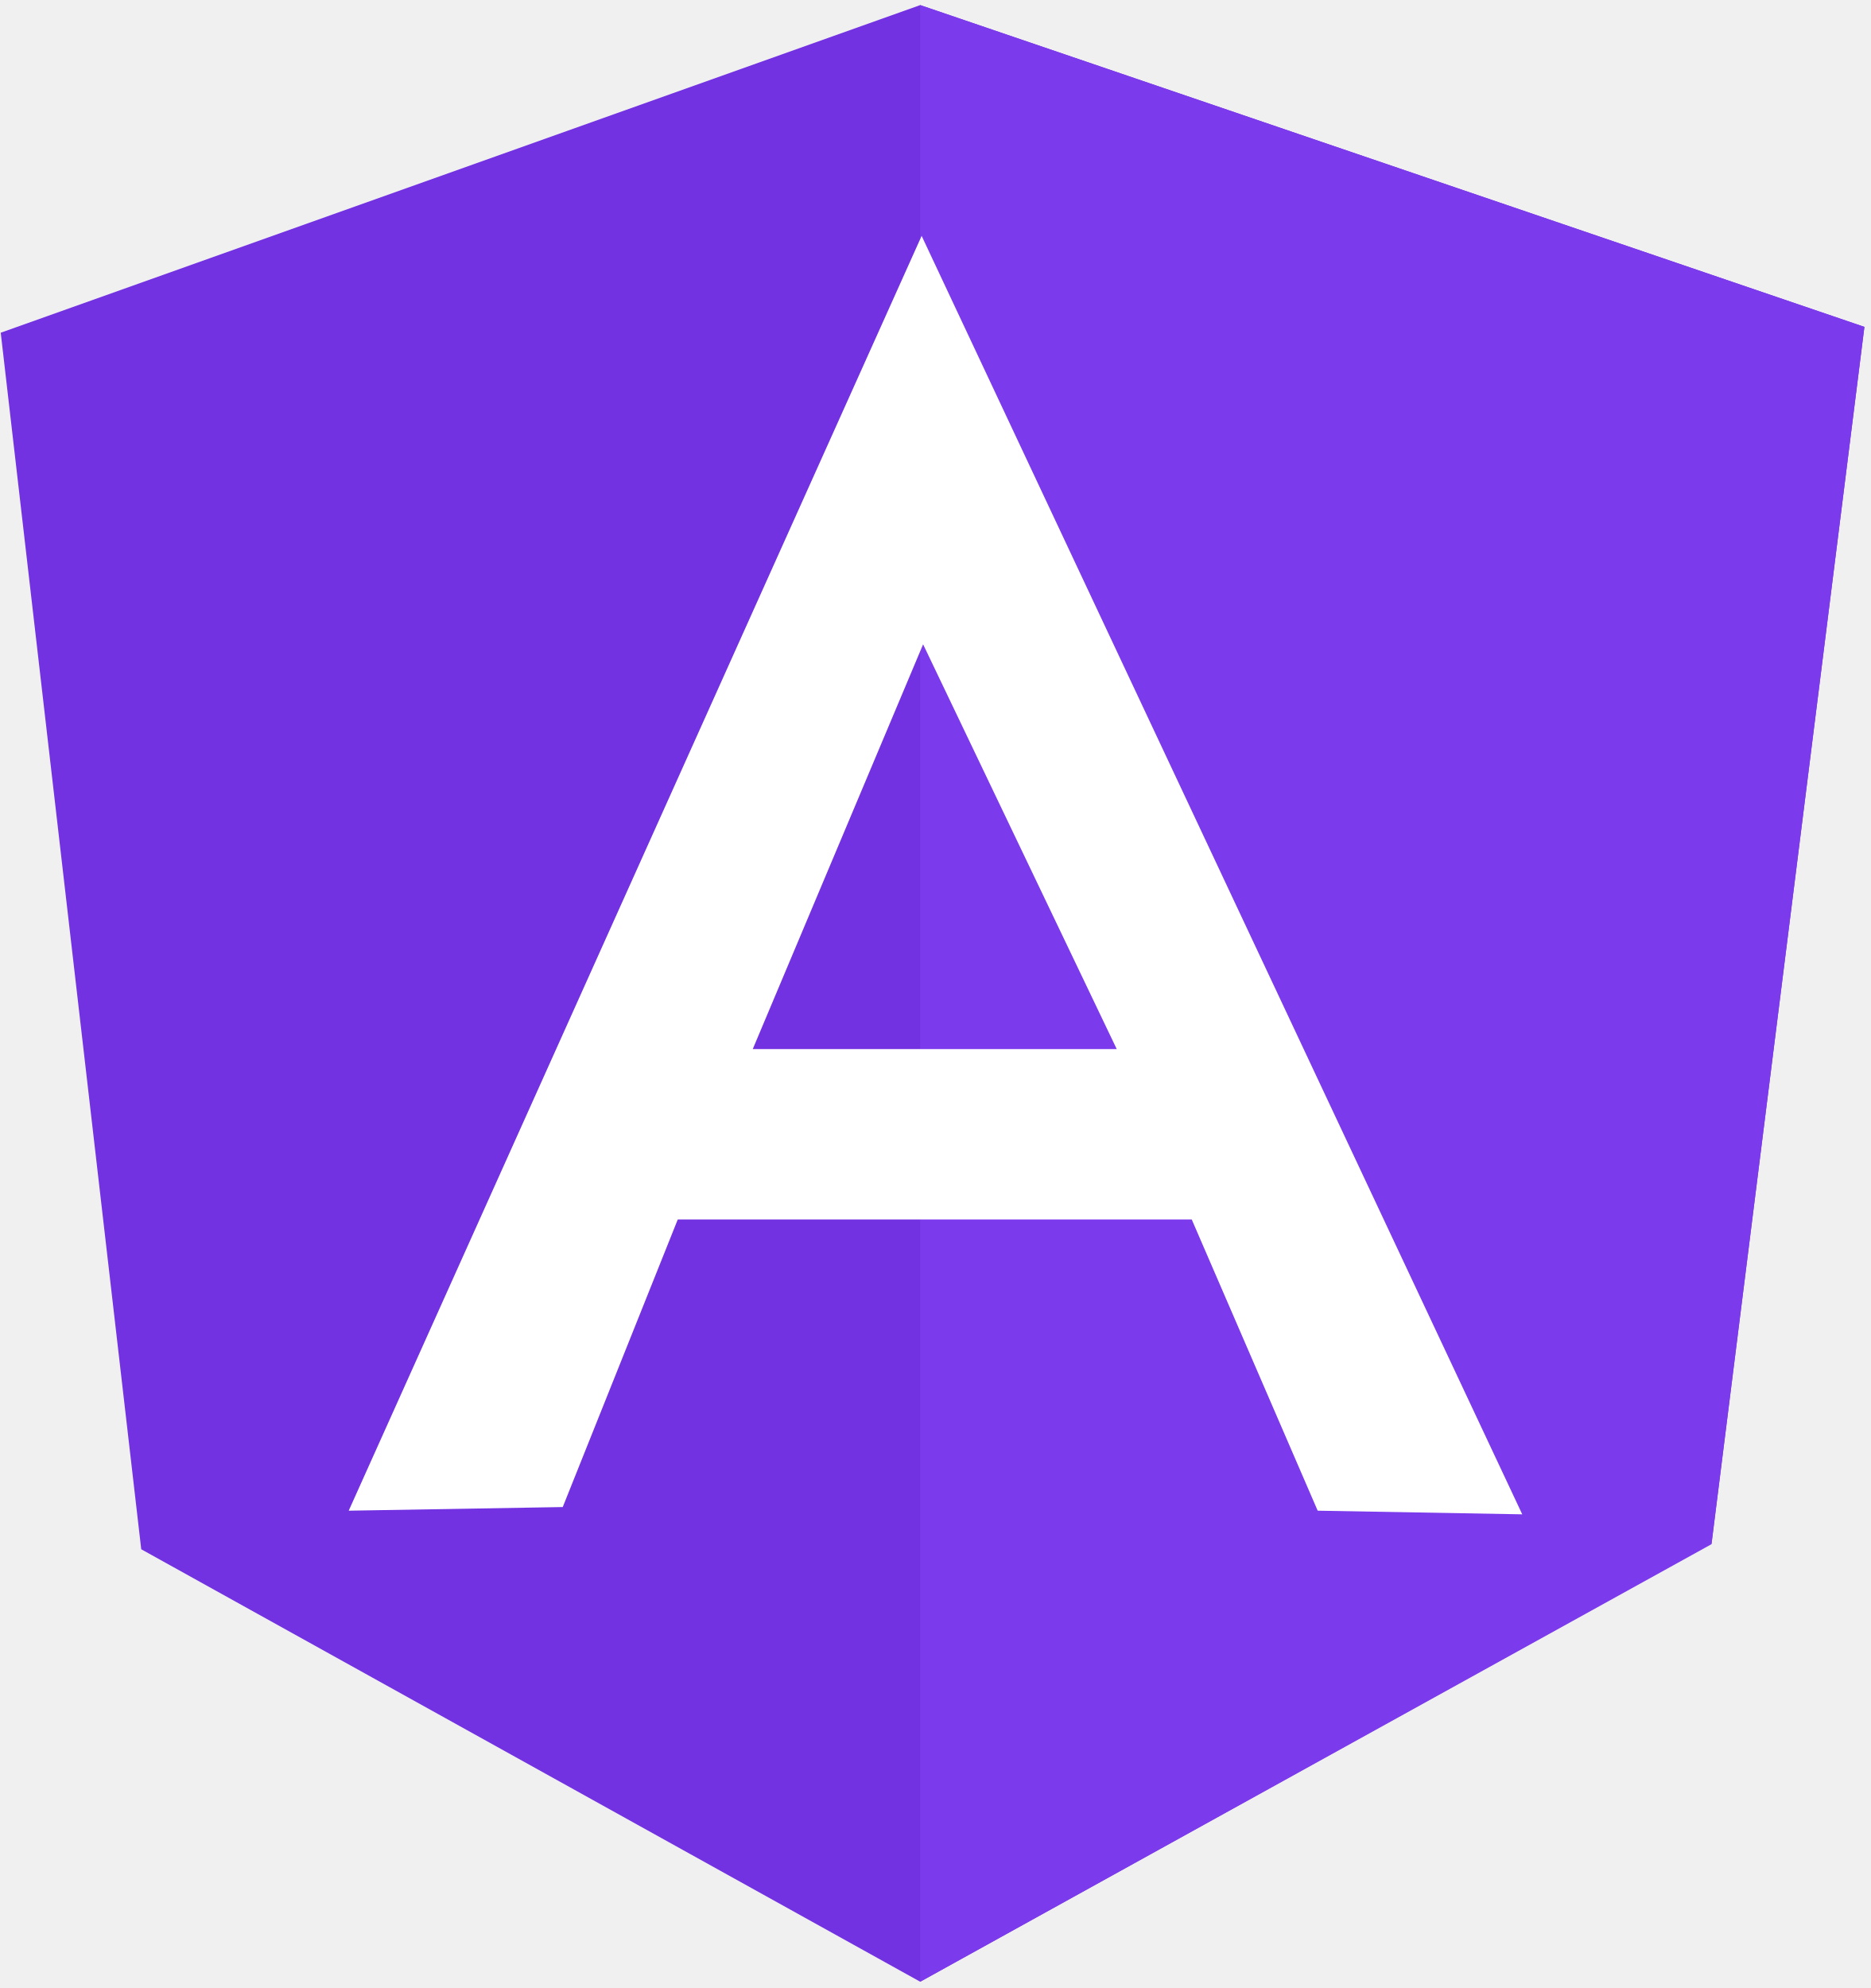
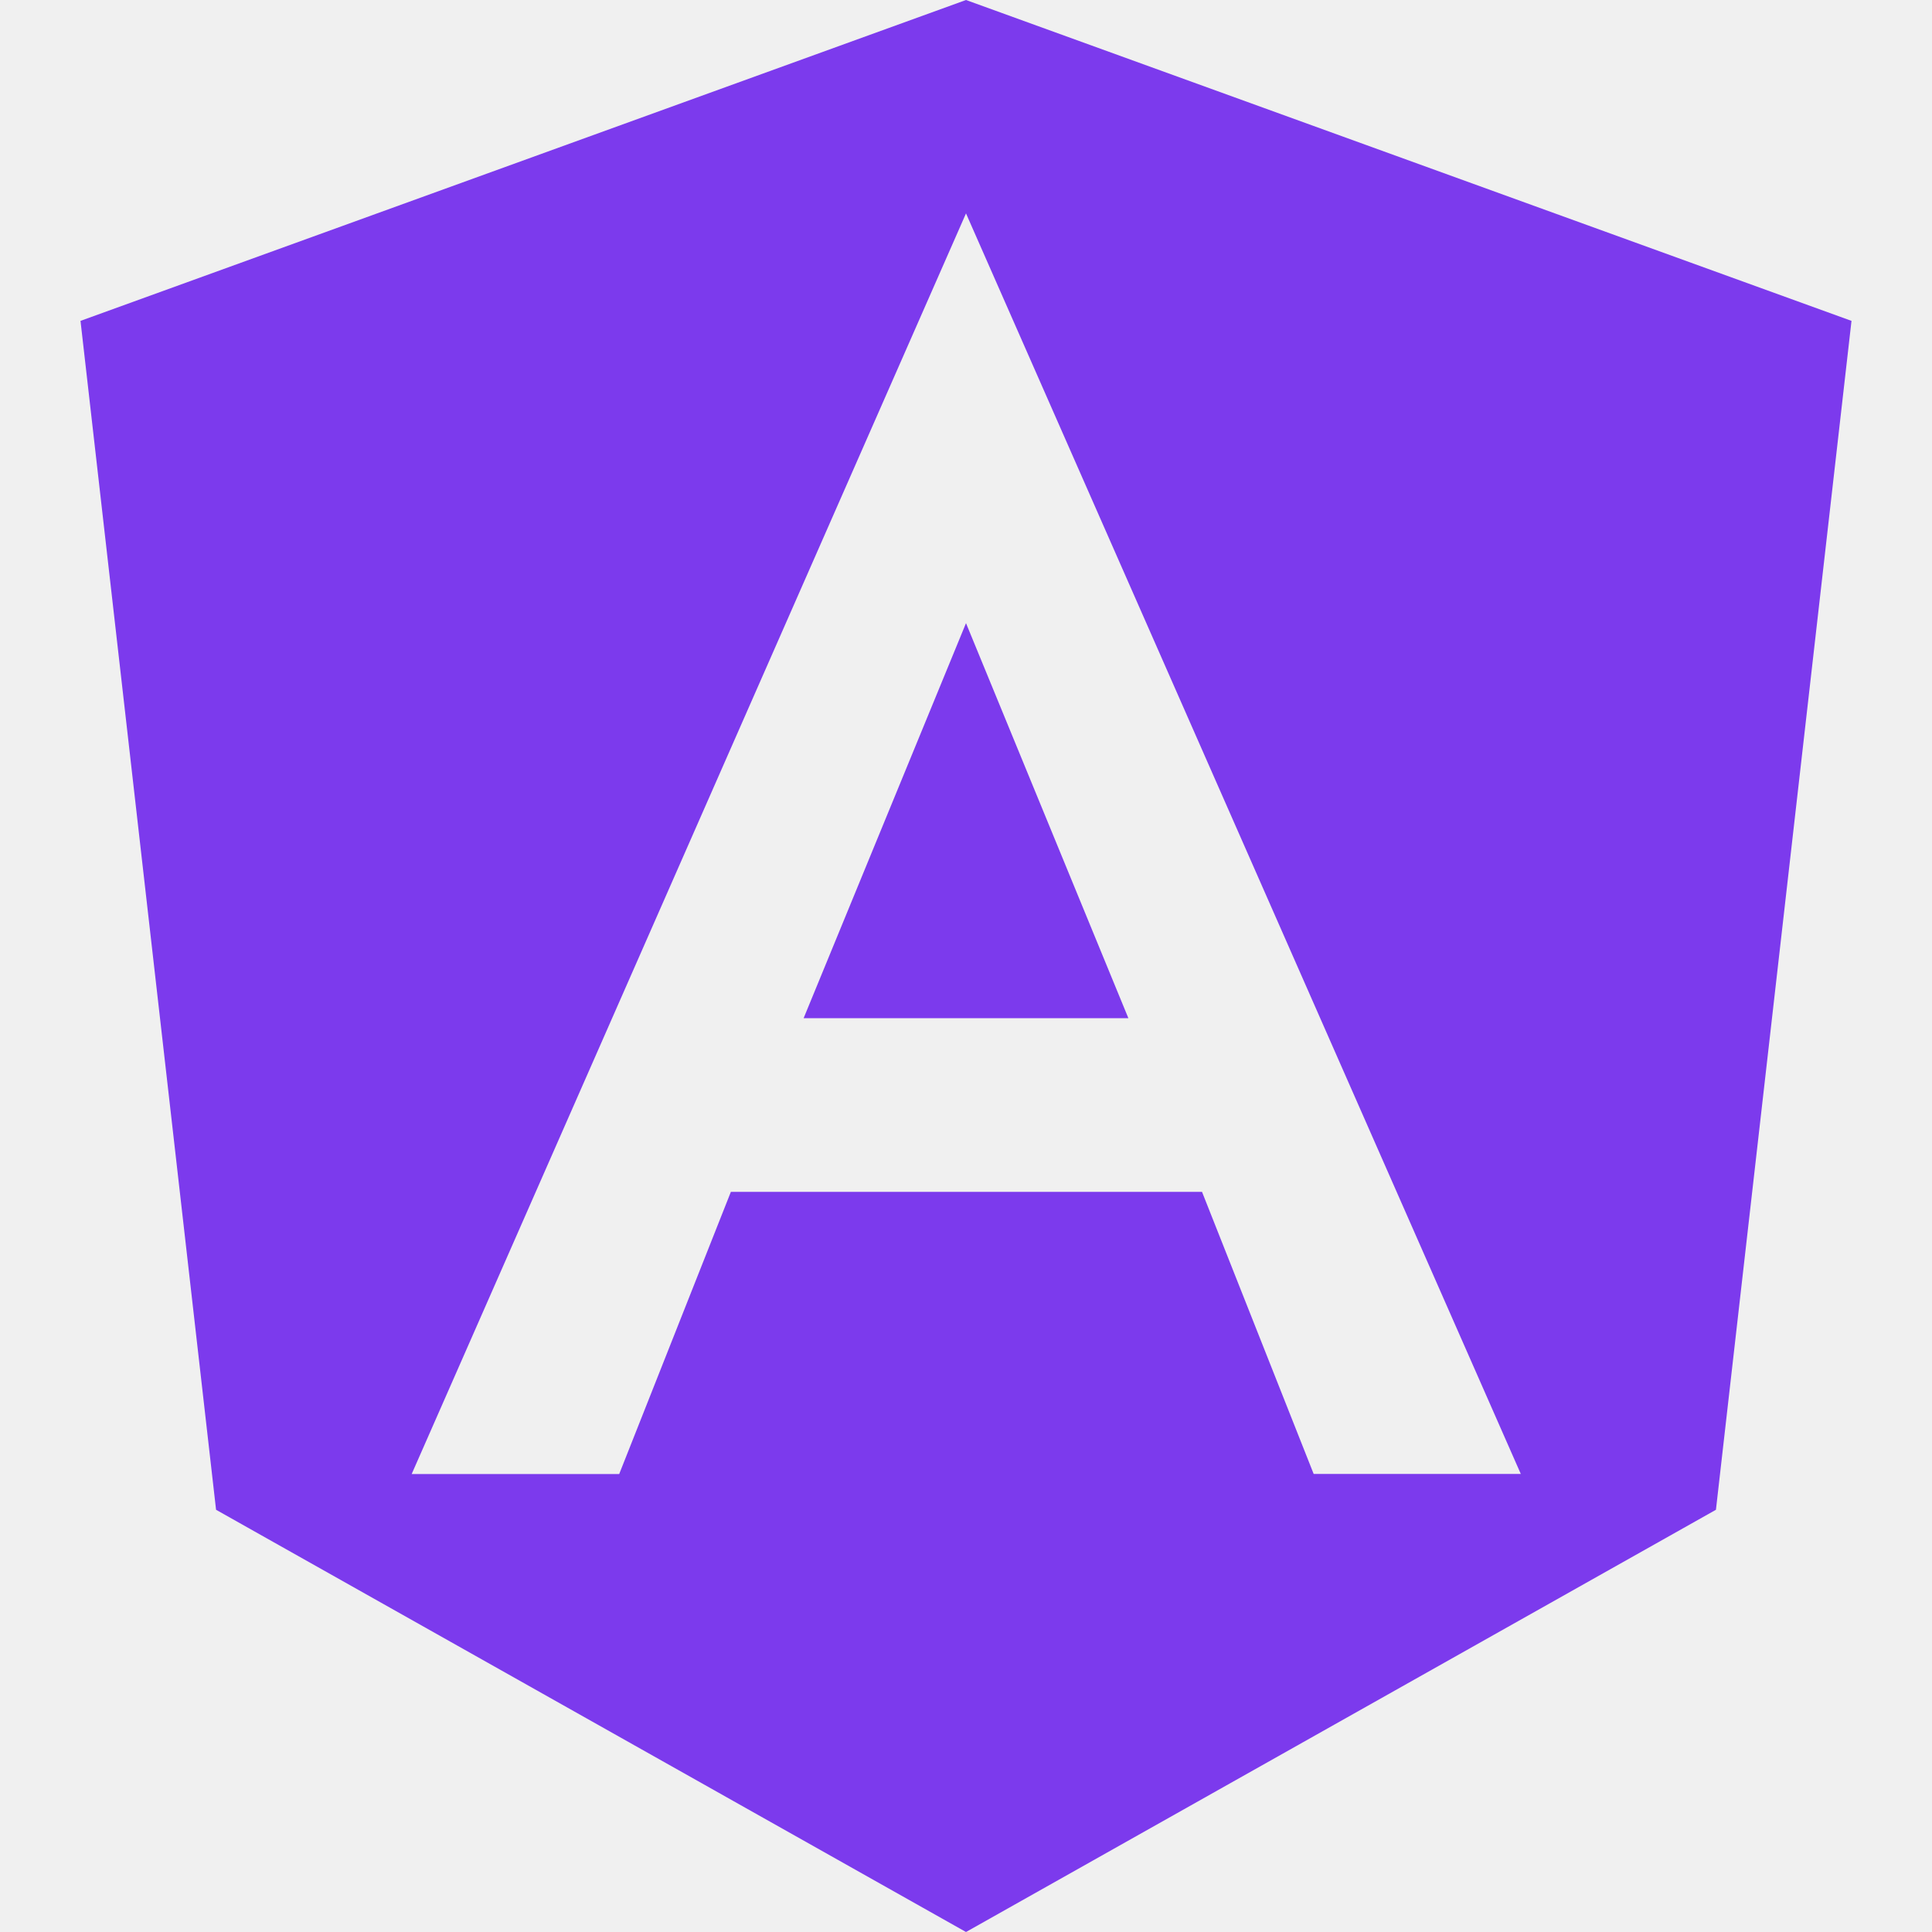
- <svg xmlns="http://www.w3.org/2000/svg" preserveAspectRatio="xMidYMid" viewBox="0 0 256 272" id="Angular">
-   <path fill="#7332e2" d="M.1 45.522L125.908.697l129.196 44.028-20.919 166.45-108.277 59.966-106.583-59.169L.1 45.522z" class="colore23237 svgShape" />
-   <path fill="#7c3aed" d="M255.104 44.725L125.908.697v270.444l108.277-59.866 20.919-166.55z" class="colorb52e31 svgShape" />
-   <path fill="#ffffff" d="M126.107 32.274L47.714 206.693l29.285-.498 15.739-39.347h70.325l17.233 39.845 27.99.498-82.179-174.917zm.2 55.882l26.496 55.383h-49.806l23.31-55.383z" class="colorffffff svgShape" />
+ <svg xmlns="http://www.w3.org/2000/svg" viewBox="0 0 24 24" id="Angular">
+   <path fill="#7c3aed" d="M21.316 18.755 23 3.986 12 0 1 3.986l1.684 14.769L12 24l9.316-5.245zm-13.624-.444H5.114L12 2.651l6.892 15.659h-2.573l-1.387-3.504H9.079l-1.387 3.505z" class="colorf44336 svgShape" />
+   <path fill="#7c3aed" d="M9.983 12.648h4.034L12 7.741z" class="colorf44336 svgShape" />
</svg>
